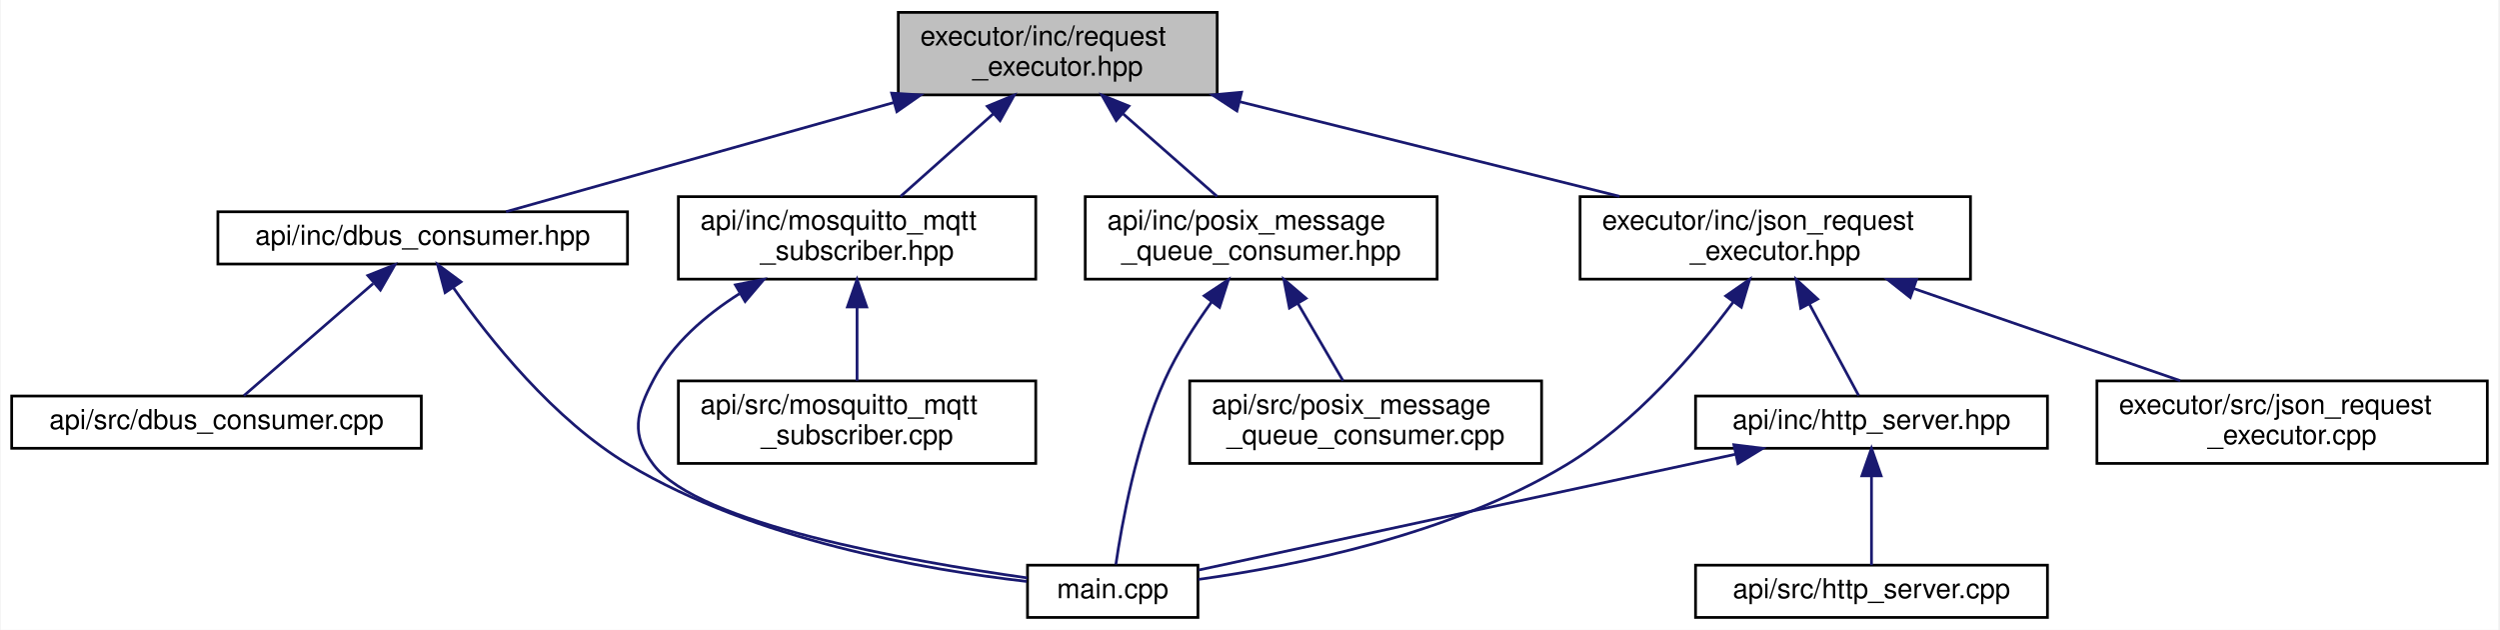
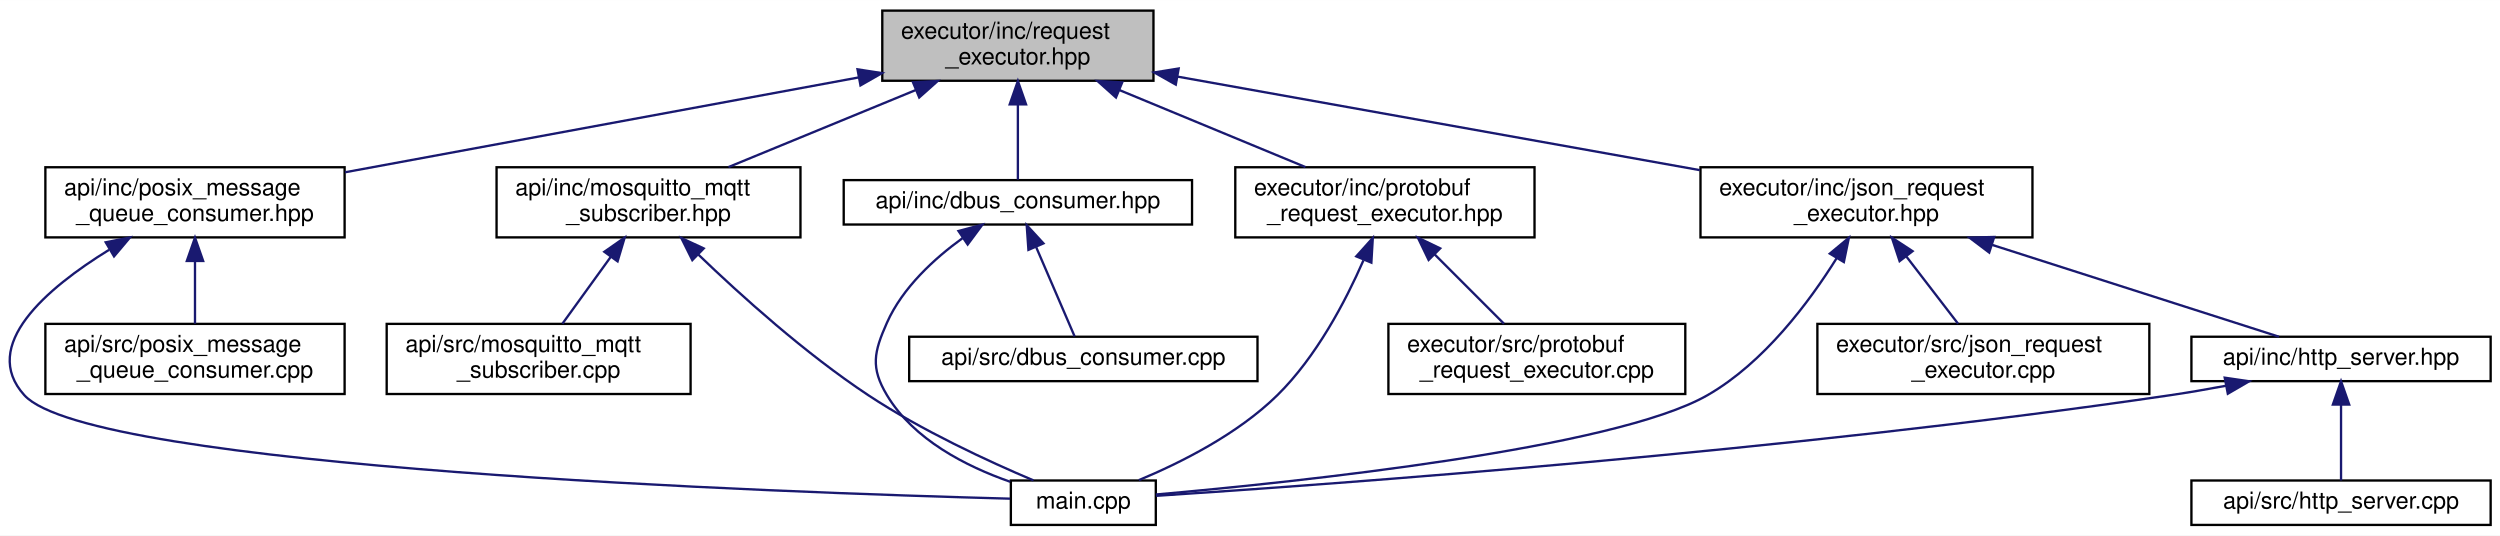
- <svg xmlns="http://www.w3.org/2000/svg" xmlns:xlink="http://www.w3.org/1999/xlink" width="909pt" height="229pt" viewBox="0.00 0.00 908.50 229.00">
+ <svg xmlns="http://www.w3.org/2000/svg" xmlns:xlink="http://www.w3.org/1999/xlink" width="1069pt" height="229pt" viewBox="0.00 0.00 1069.41 229.00">
  <g id="graph0" class="graph" transform="scale(1 1) rotate(0) translate(4 225)">
-     <polygon fill="white" stroke="transparent" points="-4,4 -4,-225 904.5,-225 904.5,4 -4,4" />
+     <polygon fill="white" stroke="transparent" points="-4,4 -4,-225 1065.41,-225 1065.41,4 -4,4" />
    <g id="node1" class="node">
      <g id="a_node1">
        <a xlink:title="Declares the abstract RequestExecutor interface for executing requests.">
-           <polygon fill="#bfbfbf" stroke="black" points="322.5,-190.5 322.5,-220.5 438.5,-220.5 438.5,-190.5 322.5,-190.5" />
-           <text text-anchor="start" x="330.5" y="-208.5" font-family="Helvetica,sans-Serif" font-size="10.00">executor/inc/request</text>
-           <text text-anchor="middle" x="380.5" y="-197.5" font-family="Helvetica,sans-Serif" font-size="10.00">_executor.hpp</text>
+           <polygon fill="#bfbfbf" stroke="black" points="373.41,-190.5 373.41,-220.5 489.41,-220.5 489.41,-190.5 373.41,-190.5" />
+           <text text-anchor="start" x="381.41" y="-208.5" font-family="Helvetica,sans-Serif" font-size="10.00">executor/inc/request</text>
+           <text text-anchor="middle" x="431.41" y="-197.5" font-family="Helvetica,sans-Serif" font-size="10.00">_executor.hpp</text>
        </a>
      </g>
    </g>
    <g id="node2" class="node">
      <g id="a_node2">
        <a xlink:href="dbus__consumer_8hpp.html" target="_top" xlink:title="Defines the DbusConsumer class for receiving and processing JSON requests over D-Bus.">
-           <polygon fill="white" stroke="black" points="75,-129 75,-148 224,-148 224,-129 75,-129" />
-           <text text-anchor="middle" x="149.5" y="-136" font-family="Helvetica,sans-Serif" font-size="10.00">api/inc/dbus_consumer.hpp</text>
+           <polygon fill="white" stroke="black" points="356.91,-129 356.91,-148 505.91,-148 505.91,-129 356.91,-129" />
+           <text text-anchor="middle" x="431.41" y="-136" font-family="Helvetica,sans-Serif" font-size="10.00">api/inc/dbus_consumer.hpp</text>
        </a>
      </g>
    </g>
    <g id="edge1" class="edge">
-       <path fill="none" stroke="midnightblue" d="M320.97,-187.75C275.8,-175.04 215.55,-158.09 179.81,-148.03" />
-       <polygon fill="midnightblue" stroke="midnightblue" points="320.09,-191.14 330.66,-190.48 321.98,-184.4 320.09,-191.14" />
+       <path fill="none" stroke="midnightblue" d="M431.41,-180.25C431.41,-169.02 431.41,-156.38 431.41,-148.19" />
+       <polygon fill="midnightblue" stroke="midnightblue" points="427.91,-180.4 431.41,-190.4 434.91,-180.4 427.91,-180.4" />
    </g>
    <g id="node5" class="node">
      <g id="a_node5">
        <a xlink:href="mosquitto__mqtt__subscriber_8hpp.html" target="_top" xlink:title="Declares the MosquittoMqttSubscriber class for handling MQTT messages using Mosquitto.">
-           <polygon fill="white" stroke="black" points="242.5,-123.5 242.5,-153.5 372.5,-153.5 372.5,-123.5 242.5,-123.5" />
-           <text text-anchor="start" x="250.5" y="-141.5" font-family="Helvetica,sans-Serif" font-size="10.00">api/inc/mosquitto_mqtt</text>
-           <text text-anchor="middle" x="307.5" y="-130.5" font-family="Helvetica,sans-Serif" font-size="10.00">_subscriber.hpp</text>
+           <polygon fill="white" stroke="black" points="208.41,-123.5 208.41,-153.5 338.41,-153.5 338.41,-123.5 208.41,-123.5" />
+           <text text-anchor="start" x="216.41" y="-141.5" font-family="Helvetica,sans-Serif" font-size="10.00">api/inc/mosquitto_mqtt</text>
+           <text text-anchor="middle" x="273.41" y="-130.5" font-family="Helvetica,sans-Serif" font-size="10.00">_subscriber.hpp</text>
        </a>
      </g>
    </g>
    <g id="edge4" class="edge">
-       <path fill="none" stroke="midnightblue" d="M357.03,-183.6C346,-173.78 333.16,-162.34 323.31,-153.58" />
-       <polygon fill="midnightblue" stroke="midnightblue" points="354.86,-186.36 364.66,-190.4 359.52,-181.13 354.86,-186.36" />
+       <path fill="none" stroke="midnightblue" d="M387.76,-186.54C362.48,-176.14 331.11,-163.24 307.62,-153.58" />
+       <polygon fill="midnightblue" stroke="midnightblue" points="386.54,-189.83 397.12,-190.4 389.21,-183.35 386.54,-189.83" />
    </g>
    <g id="node7" class="node">
      <g id="a_node7">
        <a xlink:href="posix__message__queue__consumer_8hpp.html" target="_top" xlink:title="Declares the MessageQueueConsumer class for handling messages from a POSIX message queue.">
-           <polygon fill="white" stroke="black" points="390.5,-123.5 390.5,-153.5 518.5,-153.5 518.5,-123.5 390.5,-123.5" />
-           <text text-anchor="start" x="398.5" y="-141.5" font-family="Helvetica,sans-Serif" font-size="10.00">api/inc/posix_message</text>
-           <text text-anchor="middle" x="454.5" y="-130.5" font-family="Helvetica,sans-Serif" font-size="10.00">_queue_consumer.hpp</text>
+           <polygon fill="white" stroke="black" points="15.41,-123.5 15.41,-153.5 143.41,-153.5 143.41,-123.5 15.41,-123.5" />
+           <text text-anchor="start" x="23.41" y="-141.5" font-family="Helvetica,sans-Serif" font-size="10.00">api/inc/posix_message</text>
+           <text text-anchor="middle" x="79.41" y="-130.5" font-family="Helvetica,sans-Serif" font-size="10.00">_queue_consumer.hpp</text>
        </a>
      </g>
    </g>
    <g id="edge7" class="edge">
-       <path fill="none" stroke="midnightblue" d="M404.3,-183.6C415.47,-173.78 428.49,-162.34 438.47,-153.58" />
-       <polygon fill="midnightblue" stroke="midnightblue" points="401.76,-181.17 396.56,-190.4 406.38,-186.43 401.76,-181.17" />
+       <path fill="none" stroke="midnightblue" d="M363.36,-191.93C299.86,-180.21 205.81,-162.84 143.59,-151.35" />
+       <polygon fill="midnightblue" stroke="midnightblue" points="362.81,-195.39 373.28,-193.77 364.08,-188.51 362.81,-195.39" />
    </g>
    <g id="node9" class="node">
      <g id="a_node9">
        <a xlink:href="json__request__executor_8hpp.html" target="_top" xlink:title="Defines the JsonRequestExecutorHandler class for executing JSON-based requests.">
-           <polygon fill="white" stroke="black" points="570.5,-123.5 570.5,-153.5 712.5,-153.5 712.5,-123.5 570.5,-123.5" />
-           <text text-anchor="start" x="578.5" y="-141.5" font-family="Helvetica,sans-Serif" font-size="10.00">executor/inc/json_request</text>
-           <text text-anchor="middle" x="641.5" y="-130.5" font-family="Helvetica,sans-Serif" font-size="10.00">_executor.hpp</text>
+           <polygon fill="white" stroke="black" points="723.41,-123.5 723.41,-153.5 865.41,-153.5 865.41,-123.5 723.41,-123.5" />
+           <text text-anchor="start" x="731.41" y="-141.5" font-family="Helvetica,sans-Serif" font-size="10.00">executor/inc/json_request</text>
+           <text text-anchor="middle" x="794.41" y="-130.5" font-family="Helvetica,sans-Serif" font-size="10.00">_executor.hpp</text>
        </a>
      </g>
    </g>
    <g id="edge10" class="edge">
-       <path fill="none" stroke="midnightblue" d="M446.55,-188.05C489.22,-177.43 544.16,-163.74 584.84,-153.61" />
-       <polygon fill="midnightblue" stroke="midnightblue" points="445.67,-184.66 436.81,-190.48 447.36,-191.46 445.67,-184.66" />
+       <path fill="none" stroke="midnightblue" d="M499.69,-192.27C563.5,-180.85 658.38,-163.86 723.13,-152.26" />
+       <polygon fill="midnightblue" stroke="midnightblue" points="498.96,-188.85 489.73,-194.06 500.19,-195.74 498.96,-188.85" />
+     </g>
+     <g id="node13" class="node">
+       <g id="a_node13">
+         <a xlink:href="protobuf__request__executor_8hpp.html" target="_top" xlink:title="Defines the ProtoRequestExecutorHandler class for handling Protobuf-based requests.">
+           <polygon fill="white" stroke="black" points="524.41,-123.5 524.41,-153.5 652.41,-153.5 652.41,-123.5 524.41,-123.5" />
+           <text text-anchor="start" x="532.41" y="-141.5" font-family="Helvetica,sans-Serif" font-size="10.00">executor/inc/protobuf</text>
+           <text text-anchor="middle" x="588.41" y="-130.5" font-family="Helvetica,sans-Serif" font-size="10.00">_request_executor.hpp</text>
+         </a>
+       </g>
+     </g>
+     <g id="edge16" class="edge">
+       <path fill="none" stroke="midnightblue" d="M474.78,-186.54C499.9,-176.14 531.07,-163.24 554.41,-153.58" />
+       <polygon fill="midnightblue" stroke="midnightblue" points="473.37,-183.34 465.47,-190.4 476.05,-189.8 473.37,-183.34" />
    </g>
    <g id="node3" class="node">
      <g id="a_node3">
        <a xlink:href="dbus__consumer_8cpp.html" target="_top" xlink:title="Implements the DbusConsumer class for receiving and processing JSON requests over D-Bus.">
-           <polygon fill="white" stroke="black" points="0,-62 0,-81 149,-81 149,-62 0,-62" />
-           <text text-anchor="middle" x="74.5" y="-69" font-family="Helvetica,sans-Serif" font-size="10.00">api/src/dbus_consumer.cpp</text>
+           <polygon fill="white" stroke="black" points="384.91,-62 384.91,-81 533.91,-81 533.91,-62 384.91,-62" />
+           <text text-anchor="middle" x="459.41" y="-69" font-family="Helvetica,sans-Serif" font-size="10.00">api/src/dbus_consumer.cpp</text>
        </a>
      </g>
    </g>
    <g id="edge2" class="edge">
-       <path fill="none" stroke="midnightblue" d="M131.45,-121.86C116.71,-109.08 96.41,-91.49 84.45,-81.13" />
-       <polygon fill="midnightblue" stroke="midnightblue" points="129.54,-124.83 139.39,-128.73 134.12,-119.54 129.54,-124.83" />
+       <path fill="none" stroke="midnightblue" d="M439.25,-119.29C444.63,-106.81 451.52,-90.81 455.69,-81.13" />
+       <polygon fill="midnightblue" stroke="midnightblue" points="435.92,-118.16 435.18,-128.73 442.35,-120.93 435.92,-118.16" />
    </g>
    <g id="node4" class="node">
      <g id="a_node4">
        <a xlink:href="main_8cpp.html" target="_top" xlink:title="Entry point for the Container Manager application.">
-           <polygon fill="white" stroke="black" points="369.5,-0.5 369.5,-19.5 431.5,-19.5 431.5,-0.5 369.5,-0.5" />
-           <text text-anchor="middle" x="400.5" y="-7.5" font-family="Helvetica,sans-Serif" font-size="10.00">main.cpp</text>
+           <polygon fill="white" stroke="black" points="428.41,-0.5 428.41,-19.5 490.41,-19.5 490.41,-0.5 428.41,-0.5" />
+           <text text-anchor="middle" x="459.41" y="-7.5" font-family="Helvetica,sans-Serif" font-size="10.00">main.cpp</text>
        </a>
      </g>
    </g>
    <g id="edge3" class="edge">
-       <path fill="none" stroke="midnightblue" d="M160.64,-120.42C173.71,-101.77 197.11,-72.37 224.5,-56 270.25,-28.66 332.3,-17.81 369.19,-13.59" />
-       <polygon fill="midnightblue" stroke="midnightblue" points="157.65,-118.6 154.93,-128.84 163.44,-122.53 157.65,-118.6" />
+       <path fill="none" stroke="midnightblue" d="M407.8,-123.22C395.68,-114.45 382.09,-102.02 375.41,-87 369.81,-74.41 368.33,-67.82 375.41,-56 386.79,-36.98 409.28,-25.54 428.12,-18.96" />
+       <polygon fill="midnightblue" stroke="midnightblue" points="406.01,-126.23 416.25,-128.95 409.93,-120.44 406.01,-126.23" />
    </g>
    <g id="edge6" class="edge">
-       <path fill="none" stroke="midnightblue" d="M264.68,-118.19C252.36,-110.38 240.4,-100.06 233.5,-87 227.06,-74.82 225.12,-66.94 233.5,-56 249.94,-34.55 325.82,-21.02 369.43,-14.87" />
-       <polygon fill="midnightblue" stroke="midnightblue" points="263.25,-121.41 273.65,-123.44 266.79,-115.37 263.25,-121.41" />
+       <path fill="none" stroke="midnightblue" d="M294.65,-116.22C312.9,-98.66 340.46,-73.84 367.41,-56 390.24,-40.89 418.9,-27.67 438.1,-19.54" />
+       <polygon fill="midnightblue" stroke="midnightblue" points="292.15,-113.77 287.43,-123.25 297.03,-118.78 292.15,-113.77" />
    </g>
    <g id="node6" class="node">
      <g id="a_node6">
        <a xlink:href="mosquitto__mqtt__subscriber_8cpp.html" target="_top" xlink:title="Implements the MosquittoMqttSubscriber class for handling MQTT messages using Mosquitto.">
-           <polygon fill="white" stroke="black" points="242.5,-56.5 242.5,-86.5 372.5,-86.5 372.5,-56.5 242.5,-56.5" />
-           <text text-anchor="start" x="250.5" y="-74.5" font-family="Helvetica,sans-Serif" font-size="10.00">api/src/mosquitto_mqtt</text>
-           <text text-anchor="middle" x="307.5" y="-63.5" font-family="Helvetica,sans-Serif" font-size="10.00">_subscriber.cpp</text>
+           <polygon fill="white" stroke="black" points="161.41,-56.5 161.41,-86.5 291.41,-86.5 291.41,-56.5 161.41,-56.5" />
+           <text text-anchor="start" x="169.41" y="-74.5" font-family="Helvetica,sans-Serif" font-size="10.00">api/src/mosquitto_mqtt</text>
+           <text text-anchor="middle" x="226.41" y="-63.5" font-family="Helvetica,sans-Serif" font-size="10.00">_subscriber.cpp</text>
        </a>
      </g>
    </g>
    <g id="edge5" class="edge">
-       <path fill="none" stroke="midnightblue" d="M307.5,-113.11C307.5,-104.15 307.5,-94.32 307.5,-86.58" />
-       <polygon fill="midnightblue" stroke="midnightblue" points="304,-113.4 307.5,-123.4 311,-113.4 304,-113.4" />
+       <path fill="none" stroke="midnightblue" d="M257.25,-115.16C250.4,-105.68 242.62,-94.92 236.58,-86.58" />
+       <polygon fill="midnightblue" stroke="midnightblue" points="254.51,-117.34 263.21,-123.4 260.18,-113.24 254.51,-117.34" />
    </g>
    <g id="edge9" class="edge">
-       <path fill="none" stroke="midnightblue" d="M436.42,-115.16C430.33,-106.73 423.94,-96.81 419.5,-87 409.06,-63.96 403.76,-34.28 401.64,-19.77" />
-       <polygon fill="midnightblue" stroke="midnightblue" points="433.77,-117.45 442.59,-123.32 439.36,-113.23 433.77,-117.45" />
+       <path fill="none" stroke="midnightblue" d="M42.65,-118.18C15.82,-101.63 -12.78,-77.19 6.41,-56 34.69,-24.77 330.19,-14.34 428.09,-11.73" />
+       <polygon fill="midnightblue" stroke="midnightblue" points="41.22,-121.4 51.61,-123.47 44.78,-115.37 41.22,-121.4" />
    </g>
    <g id="node8" class="node">
      <g id="a_node8">
        <a xlink:href="posix__message__queue__consumer_8cpp.html" target="_top" xlink:title="Implements the MessageQueueConsumer class for handling messages from a POSIX message queue.">
-           <polygon fill="white" stroke="black" points="428.5,-56.5 428.5,-86.5 556.5,-86.5 556.5,-56.5 428.5,-56.5" />
-           <text text-anchor="start" x="436.5" y="-74.5" font-family="Helvetica,sans-Serif" font-size="10.00">api/src/posix_message</text>
-           <text text-anchor="middle" x="492.5" y="-63.5" font-family="Helvetica,sans-Serif" font-size="10.00">_queue_consumer.cpp</text>
+           <polygon fill="white" stroke="black" points="15.41,-56.5 15.41,-86.5 143.41,-86.5 143.41,-56.5 15.41,-56.5" />
+           <text text-anchor="start" x="23.41" y="-74.5" font-family="Helvetica,sans-Serif" font-size="10.00">api/src/posix_message</text>
+           <text text-anchor="middle" x="79.41" y="-63.5" font-family="Helvetica,sans-Serif" font-size="10.00">_queue_consumer.cpp</text>
        </a>
      </g>
    </g>
    <g id="edge8" class="edge">
-       <path fill="none" stroke="midnightblue" d="M467.9,-114.58C473.36,-105.24 479.49,-94.75 484.27,-86.58" />
-       <polygon fill="midnightblue" stroke="midnightblue" points="464.77,-113 462.75,-123.4 470.81,-116.53 464.77,-113" />
+       <path fill="none" stroke="midnightblue" d="M79.41,-113.11C79.41,-104.15 79.41,-94.32 79.41,-86.58" />
+       <polygon fill="midnightblue" stroke="midnightblue" points="75.91,-113.4 79.41,-123.4 82.91,-113.4 75.91,-113.4" />
    </g>
    <g id="edge15" class="edge">
-       <path fill="none" stroke="midnightblue" d="M626.27,-115.26C612.48,-96.77 590.52,-71.11 565.5,-56 523.31,-30.52 466.46,-19.16 431.7,-14.33" />
-       <polygon fill="midnightblue" stroke="midnightblue" points="623.49,-117.39 632.19,-123.44 629.16,-113.29 623.49,-117.39" />
+       <path fill="none" stroke="midnightblue" d="M781.71,-114.7C769.92,-95.81 750.58,-69.88 726.41,-56 686.56,-33.12 551.86,-18.94 490.42,-13.52" />
+       <polygon fill="midnightblue" stroke="midnightblue" points="778.73,-116.55 786.88,-123.33 784.74,-112.95 778.73,-116.55" />
    </g>
    <g id="node10" class="node">
      <g id="a_node10">
        <a xlink:href="http__server_8hpp.html" target="_top" xlink:title="Defines the HttpServerHandler class for handling HTTP requests.">
-           <polygon fill="white" stroke="black" points="612.5,-62 612.5,-81 740.5,-81 740.5,-62 612.5,-62" />
-           <text text-anchor="middle" x="676.5" y="-69" font-family="Helvetica,sans-Serif" font-size="10.00">api/inc/http_server.hpp</text>
+           <polygon fill="white" stroke="black" points="933.41,-62 933.41,-81 1061.41,-81 1061.41,-62 933.41,-62" />
+           <text text-anchor="middle" x="997.41" y="-69" font-family="Helvetica,sans-Serif" font-size="10.00">api/inc/http_server.hpp</text>
        </a>
      </g>
    </g>
    <g id="edge11" class="edge">
-       <path fill="none" stroke="midnightblue" d="M654,-114.29C660.18,-102.8 667.28,-89.63 671.82,-81.19" />
-       <polygon fill="midnightblue" stroke="midnightblue" points="650.75,-112.93 649.09,-123.4 656.92,-116.25 650.75,-112.93" />
+       <path fill="none" stroke="midnightblue" d="M848.22,-120.27C887.78,-107.6 939.83,-90.93 970.84,-81.01" />
+       <polygon fill="midnightblue" stroke="midnightblue" points="846.91,-117.01 838.45,-123.4 849.05,-123.68 846.91,-117.01" />
    </g>
    <g id="node12" class="node">
      <g id="a_node12">
        <a xlink:href="json__request__executor_8cpp.html" target="_top" xlink:title="Implements the JsonRequestExecutorHandler class for executing JSON-based requests.">
-           <polygon fill="white" stroke="black" points="758.5,-56.5 758.5,-86.5 900.5,-86.5 900.5,-56.5 758.5,-56.5" />
-           <text text-anchor="start" x="766.5" y="-74.5" font-family="Helvetica,sans-Serif" font-size="10.00">executor/src/json_request</text>
-           <text text-anchor="middle" x="829.5" y="-63.5" font-family="Helvetica,sans-Serif" font-size="10.00">_executor.cpp</text>
+           <polygon fill="white" stroke="black" points="773.41,-56.5 773.41,-86.5 915.41,-86.5 915.41,-56.5 773.41,-56.5" />
+           <text text-anchor="start" x="781.41" y="-74.5" font-family="Helvetica,sans-Serif" font-size="10.00">executor/src/json_request</text>
+           <text text-anchor="middle" x="844.41" y="-63.5" font-family="Helvetica,sans-Serif" font-size="10.00">_executor.cpp</text>
        </a>
      </g>
    </g>
    <g id="edge14" class="edge">
-       <path fill="none" stroke="midnightblue" d="M691.85,-120.09C722.2,-109.6 760.35,-96.41 788.79,-86.58" />
-       <polygon fill="midnightblue" stroke="midnightblue" points="690.6,-116.82 682.29,-123.4 692.89,-123.44 690.6,-116.82" />
+       <path fill="none" stroke="midnightblue" d="M811.37,-115.45C818.72,-105.9 827.1,-95 833.58,-86.58" />
+       <polygon fill="midnightblue" stroke="midnightblue" points="808.58,-113.34 805.26,-123.4 814.13,-117.6 808.58,-113.34" />
    </g>
    <g id="edge13" class="edge">
-       <path fill="none" stroke="midnightblue" d="M627.15,-59.86C570.56,-47.66 479.48,-28.03 431.84,-17.76" />
-       <polygon fill="midnightblue" stroke="midnightblue" points="626.44,-63.29 636.96,-61.98 627.92,-56.45 626.44,-63.29" />
+       <path fill="none" stroke="midnightblue" d="M948.23,-60.04C940.29,-58.55 932.14,-57.14 924.41,-56 761.92,-32.06 565.54,-17.84 490.55,-12.94" />
+       <polygon fill="midnightblue" stroke="midnightblue" points="947.65,-63.49 958.13,-61.95 948.98,-56.62 947.65,-63.49" />
    </g>
    <g id="node11" class="node">
      <g id="a_node11">
        <a xlink:href="http__server_8cpp.html" target="_top" xlink:title="Implements the HttpServerHandler class for handling HTTP requests.">
-           <polygon fill="white" stroke="black" points="612.5,-0.5 612.5,-19.5 740.5,-19.5 740.5,-0.5 612.5,-0.5" />
-           <text text-anchor="middle" x="676.5" y="-7.5" font-family="Helvetica,sans-Serif" font-size="10.00">api/src/http_server.cpp</text>
+           <polygon fill="white" stroke="black" points="933.41,-0.5 933.41,-19.5 1061.41,-19.5 1061.41,-0.5 933.41,-0.5" />
+           <text text-anchor="middle" x="997.41" y="-7.5" font-family="Helvetica,sans-Serif" font-size="10.00">api/src/http_server.cpp</text>
        </a>
      </g>
    </g>
    <g id="edge12" class="edge">
-       <path fill="none" stroke="midnightblue" d="M676.5,-51.82C676.5,-41 676.5,-27.9 676.5,-19.51" />
-       <polygon fill="midnightblue" stroke="midnightblue" points="673,-51.98 676.5,-61.98 680,-51.98 673,-51.98" />
+       <path fill="none" stroke="midnightblue" d="M997.41,-51.82C997.41,-41 997.41,-27.9 997.41,-19.51" />
+       <polygon fill="midnightblue" stroke="midnightblue" points="993.91,-51.98 997.41,-61.98 1000.91,-51.98 993.91,-51.98" />
+     </g>
+     <g id="edge18" class="edge">
+       <path fill="none" stroke="midnightblue" d="M579.24,-113.69C571.52,-96.07 559.07,-72.38 542.41,-56 525.46,-39.34 501.08,-27.11 483.13,-19.65" />
+       <polygon fill="midnightblue" stroke="midnightblue" points="576.16,-115.38 583.24,-123.26 582.62,-112.69 576.16,-115.38" />
+     </g>
+     <g id="node14" class="node">
+       <g id="a_node14">
+         <a xlink:href="protobuf__request__executor_8cpp.html" target="_top" xlink:title="Implements the ProtoRequestExecutorHandler class for handling Protobuf-based requests.">
+           <polygon fill="white" stroke="black" points="589.91,-56.5 589.91,-86.5 716.91,-86.5 716.91,-56.5 589.91,-56.5" />
+           <text text-anchor="start" x="597.91" y="-74.5" font-family="Helvetica,sans-Serif" font-size="10.00">executor/src/protobuf</text>
+           <text text-anchor="middle" x="653.41" y="-63.5" font-family="Helvetica,sans-Serif" font-size="10.00">_request_executor.cpp</text>
+         </a>
+       </g>
+     </g>
+     <g id="edge17" class="edge">
+       <path fill="none" stroke="midnightblue" d="M609.6,-116.31C619.35,-106.56 630.65,-95.26 639.33,-86.58" />
+       <polygon fill="midnightblue" stroke="midnightblue" points="607.11,-113.85 602.51,-123.4 612.06,-118.8 607.11,-113.85" />
    </g>
  </g>
</svg>
